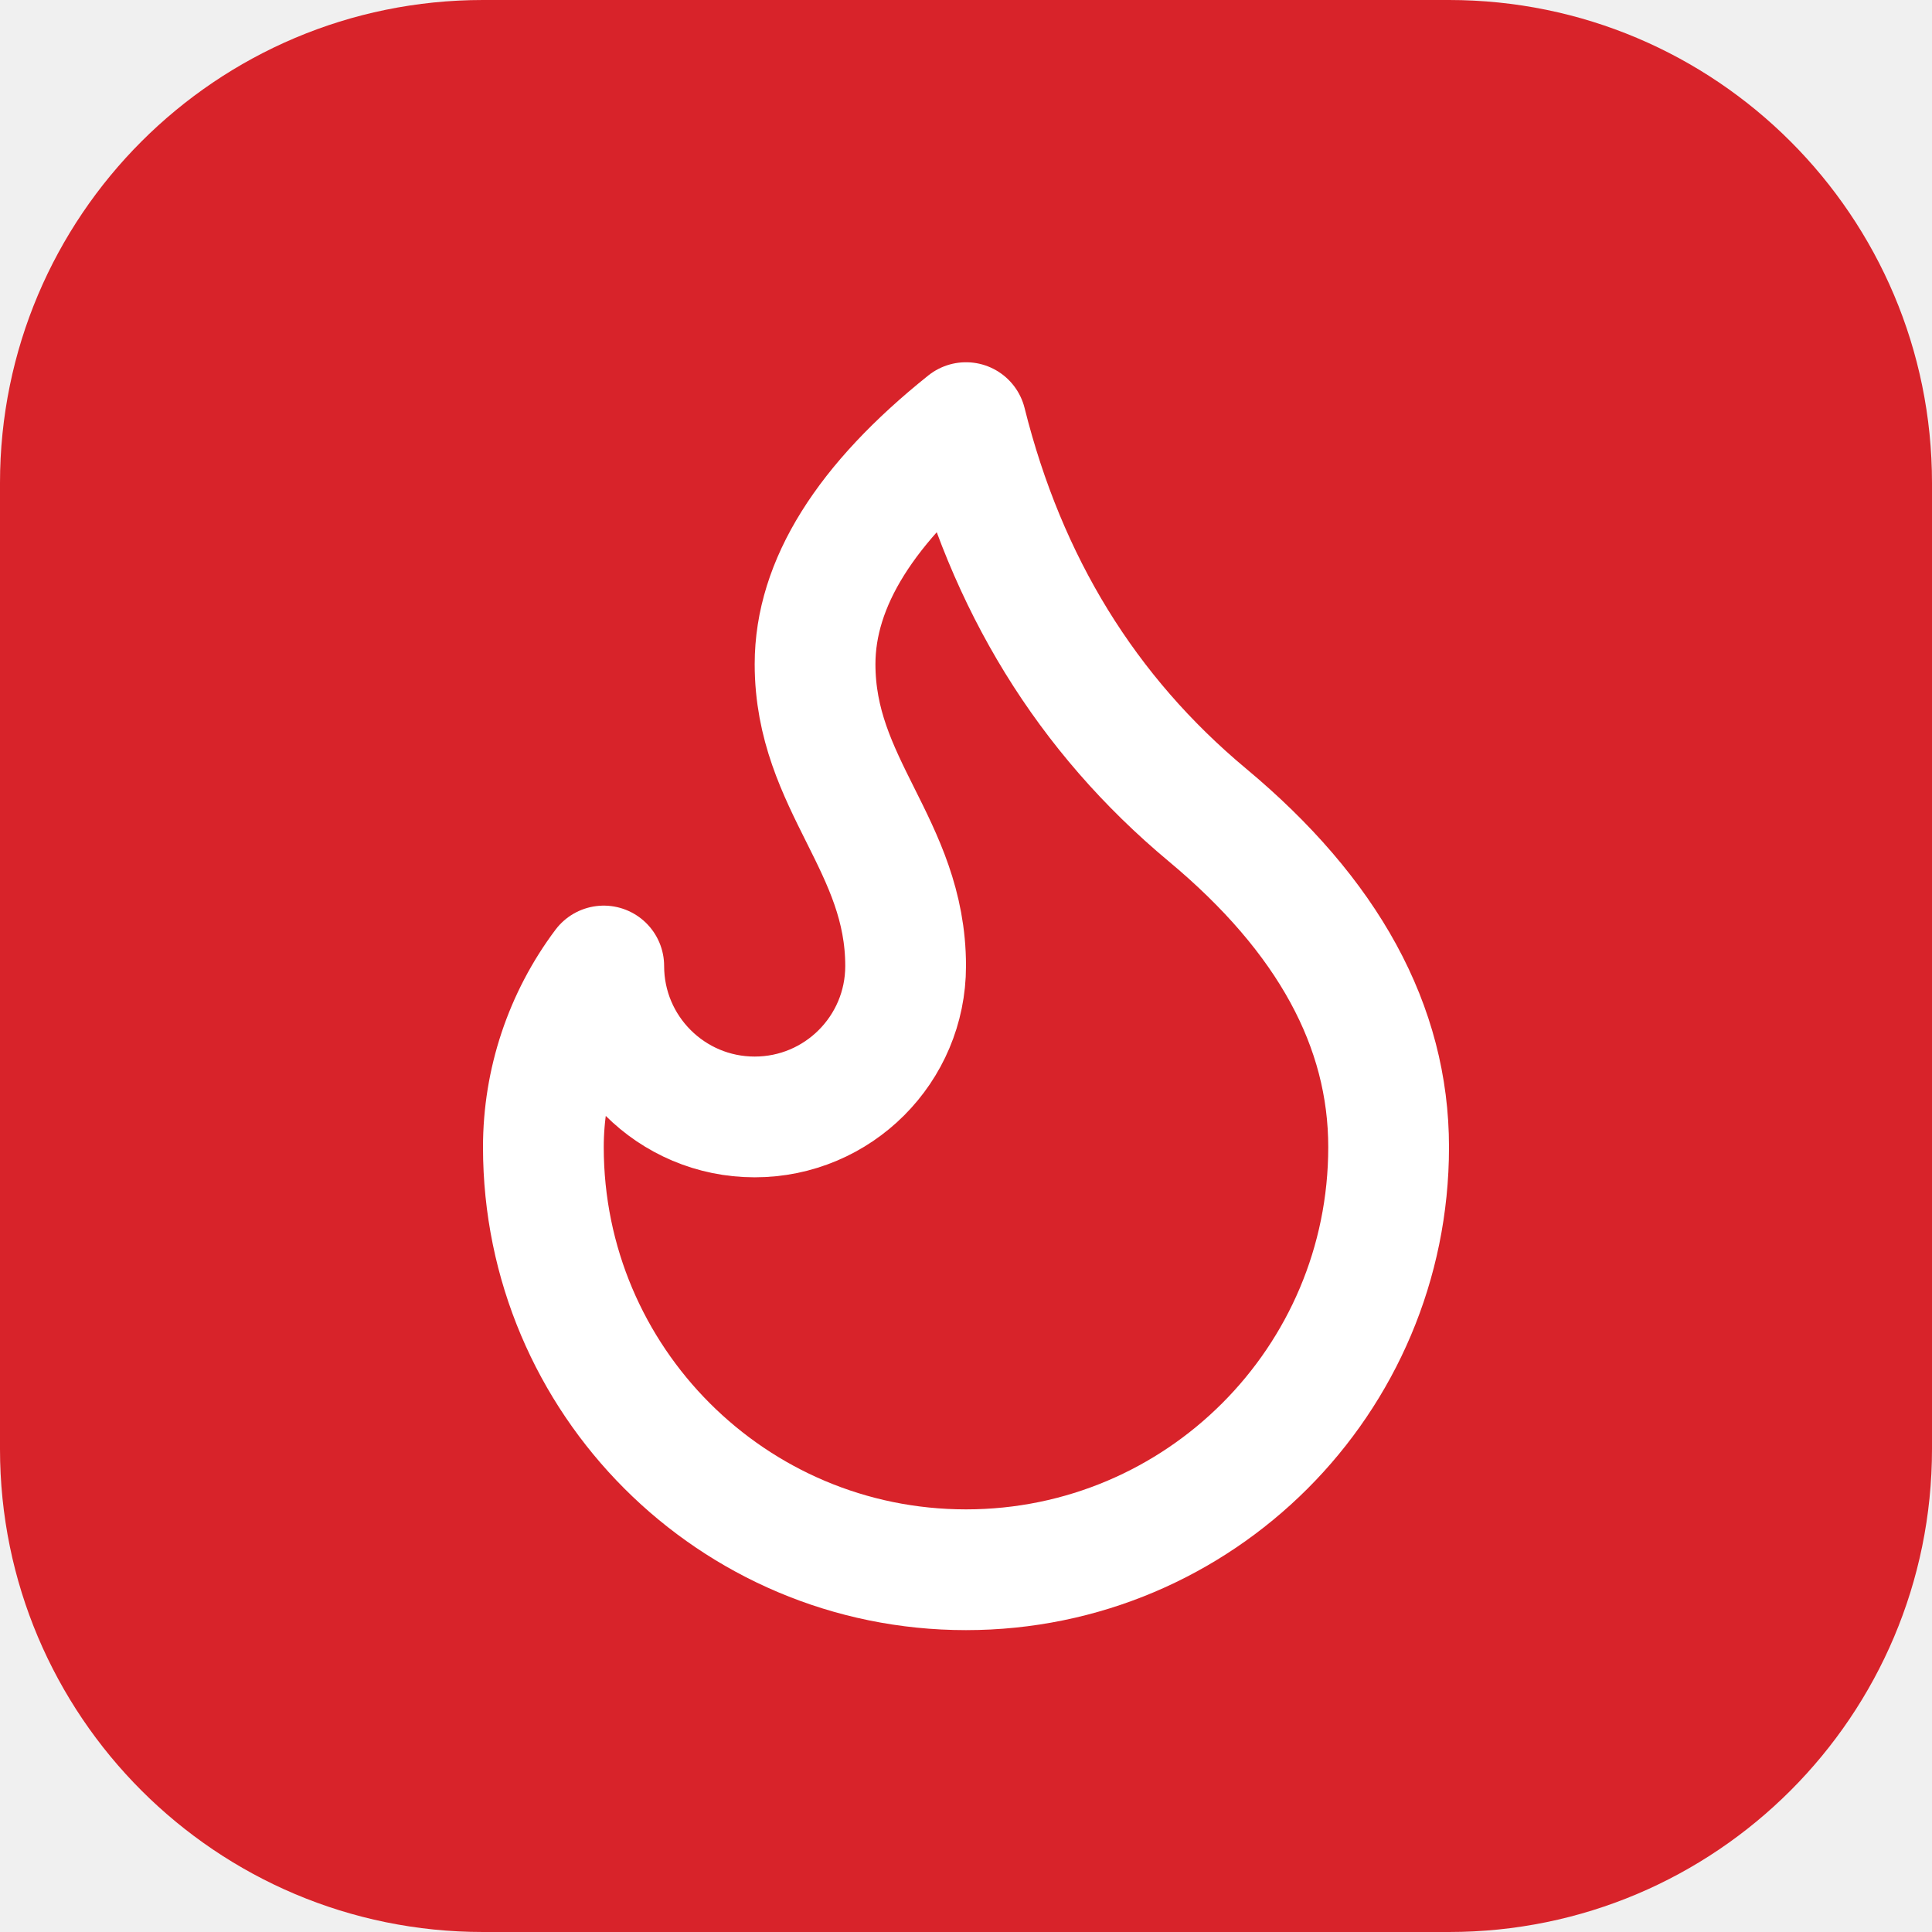
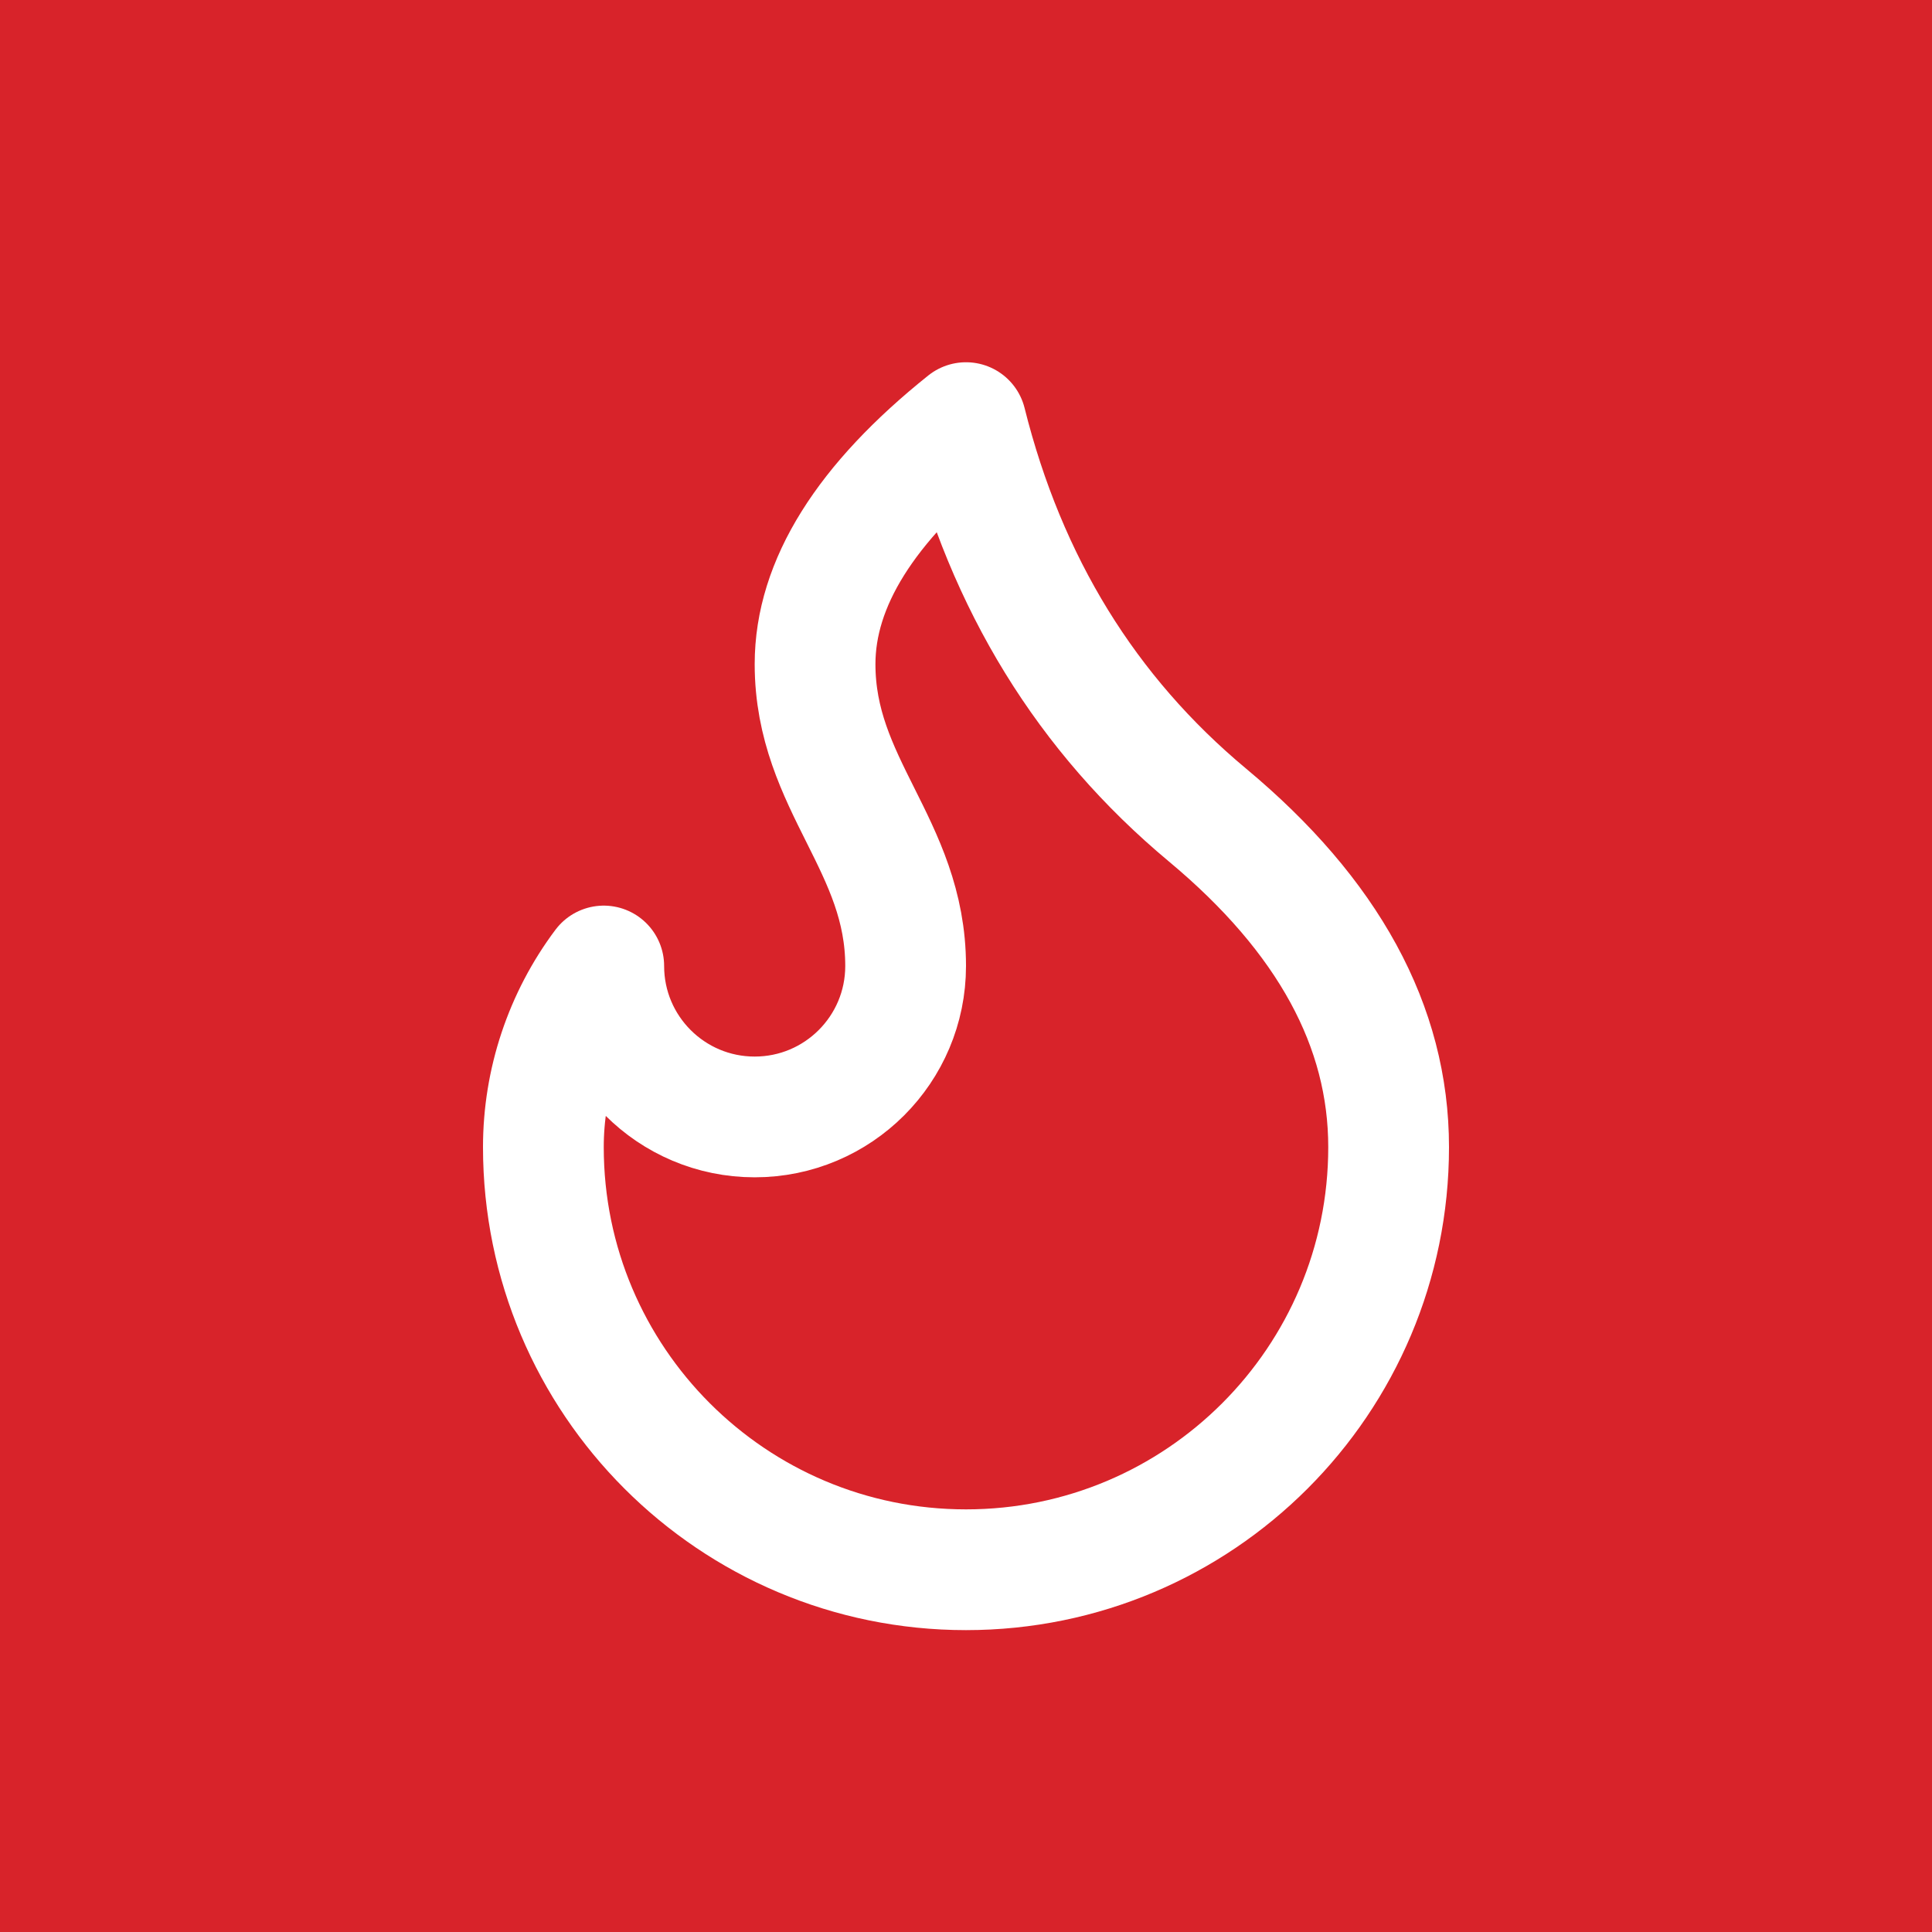
<svg xmlns="http://www.w3.org/2000/svg" viewBox="0 0 32 32" width="32" height="32">
-   <rect width="32" height="32" rx="8" fill="#D8232A" />
+   <rect width="32" height="32" fill="#D8232A" />
  <g transform="translate(4 4)" fill="none" stroke="#ffffff" stroke-width="2" stroke-linecap="round" stroke-linejoin="round">
    <path d="M12 3q1 4 4 6.5t3 5.5a1 1 0 0 1-14 0 5 5 0 0 1 1-3 1 1 0 0 0 5 0c0-2-1.5-3-1.5-5q0-2 2.5-4" />
  </g>
</svg>
